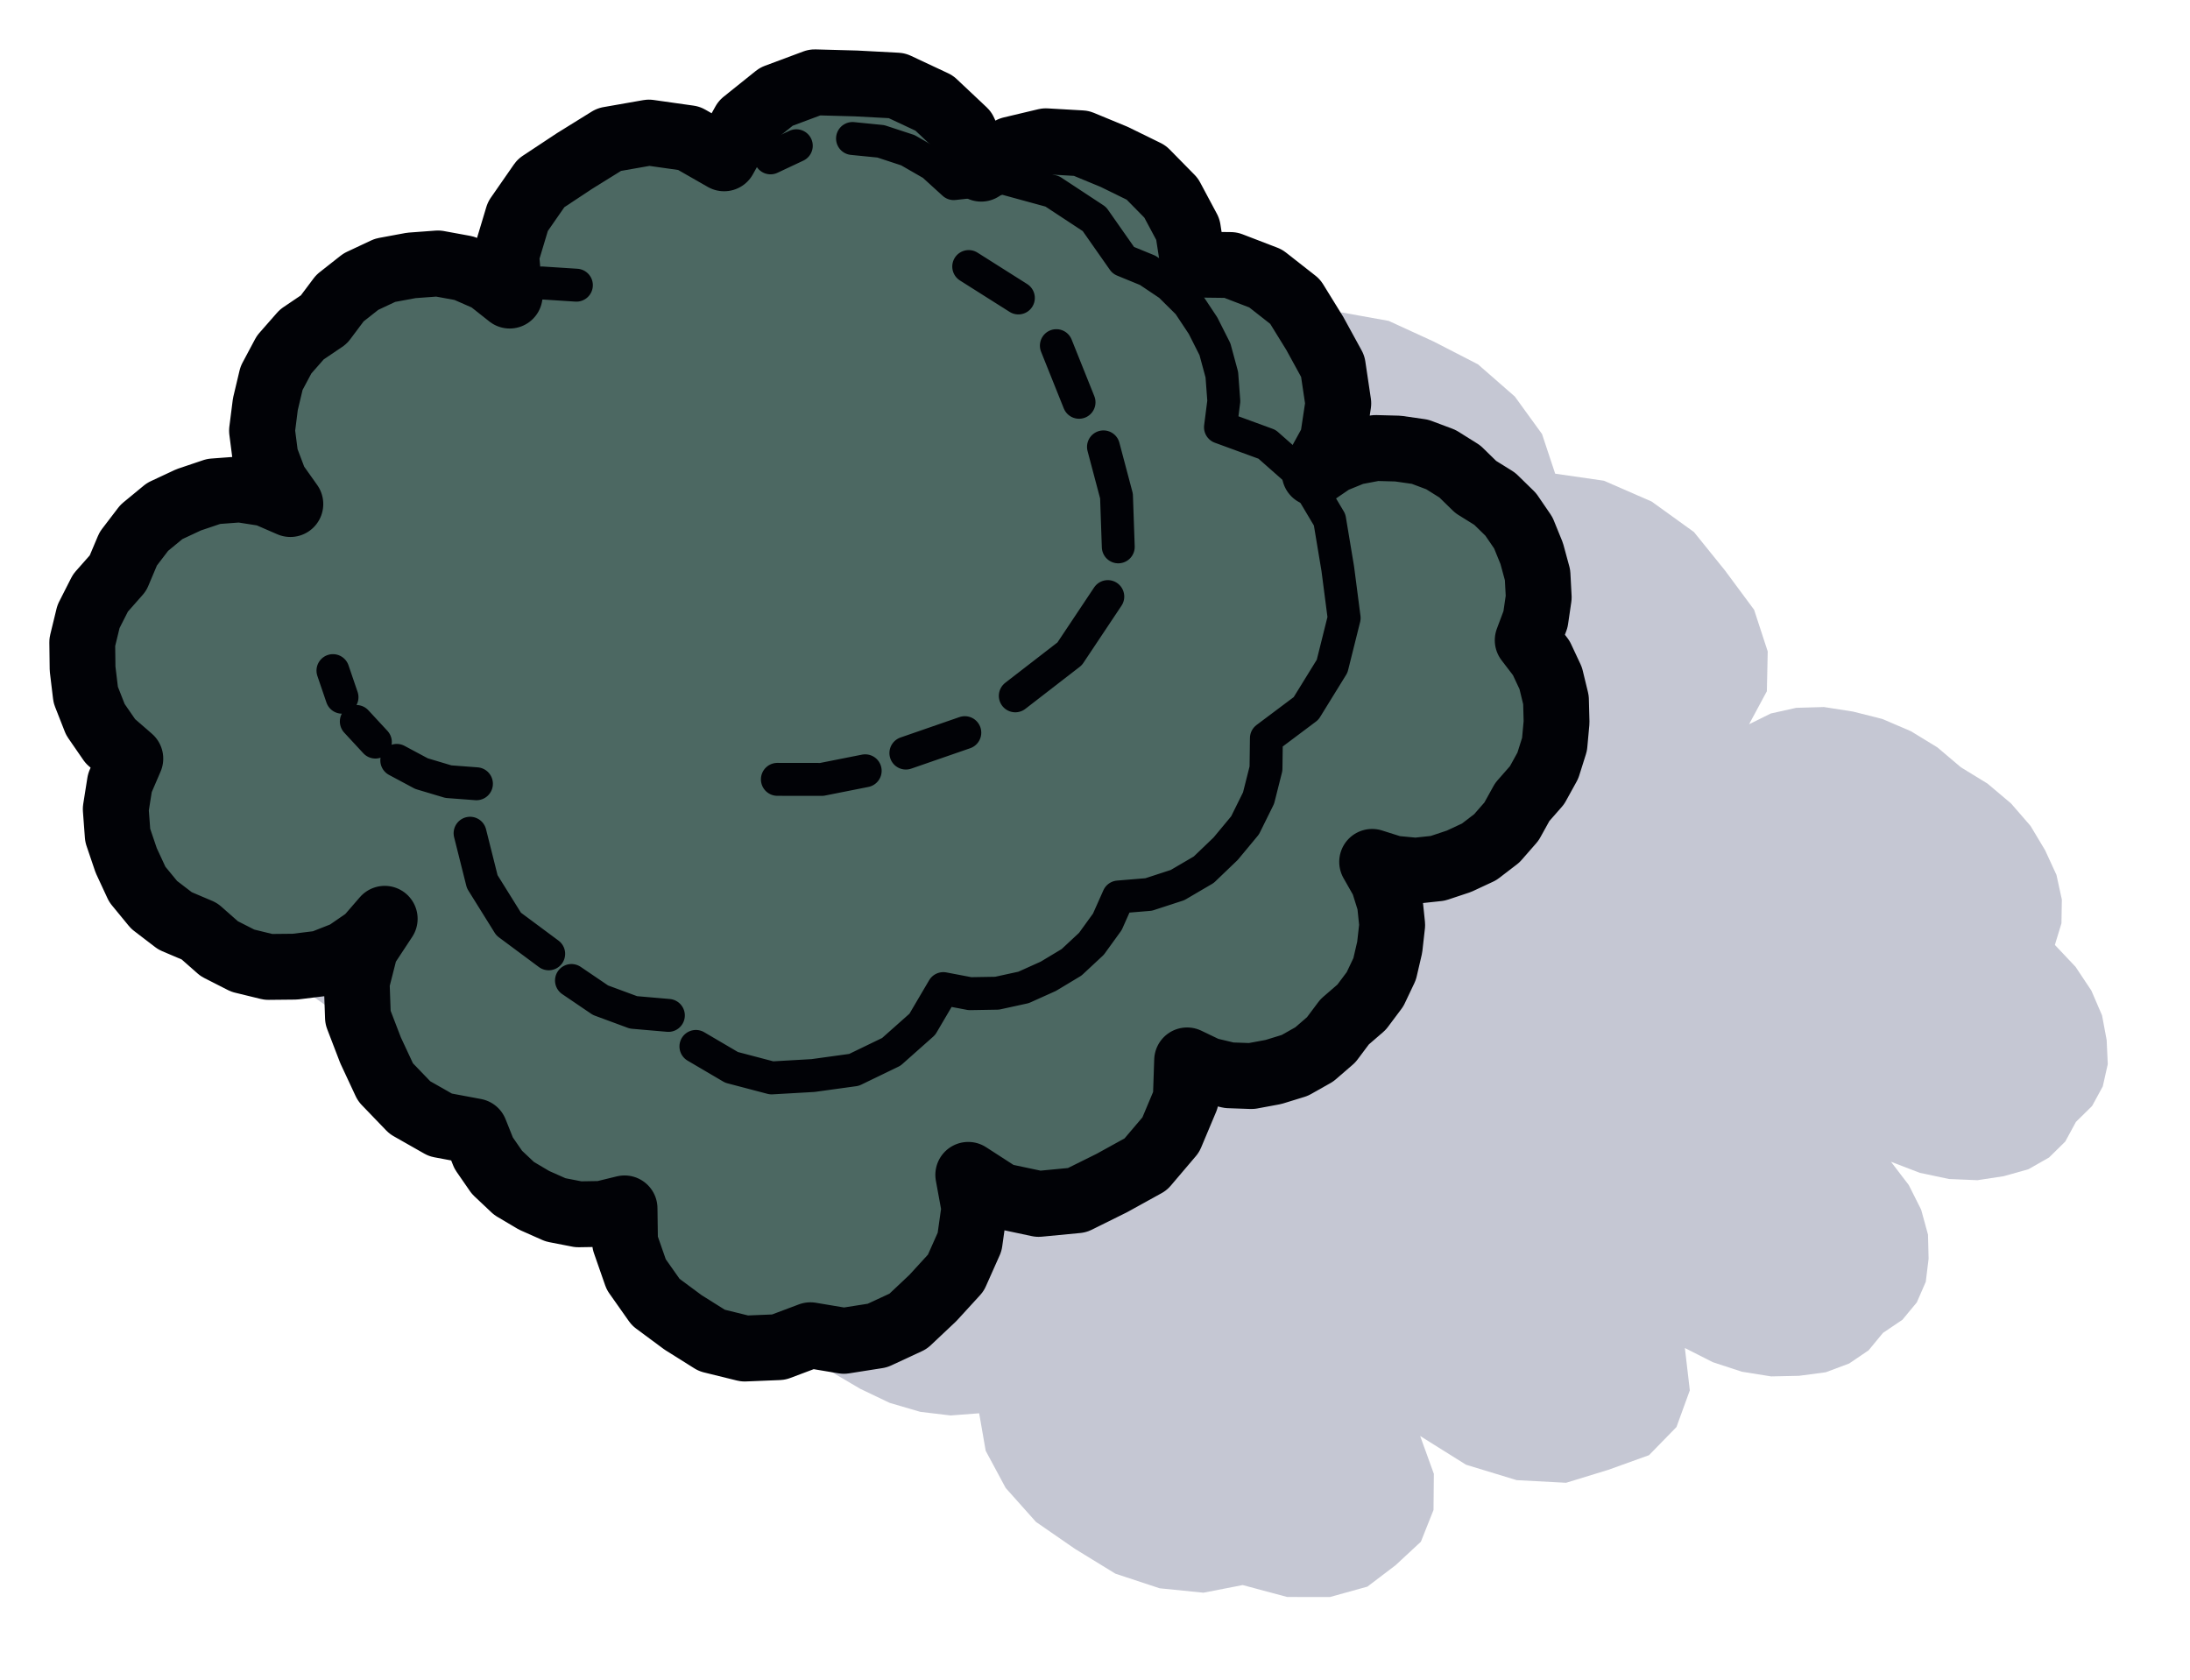
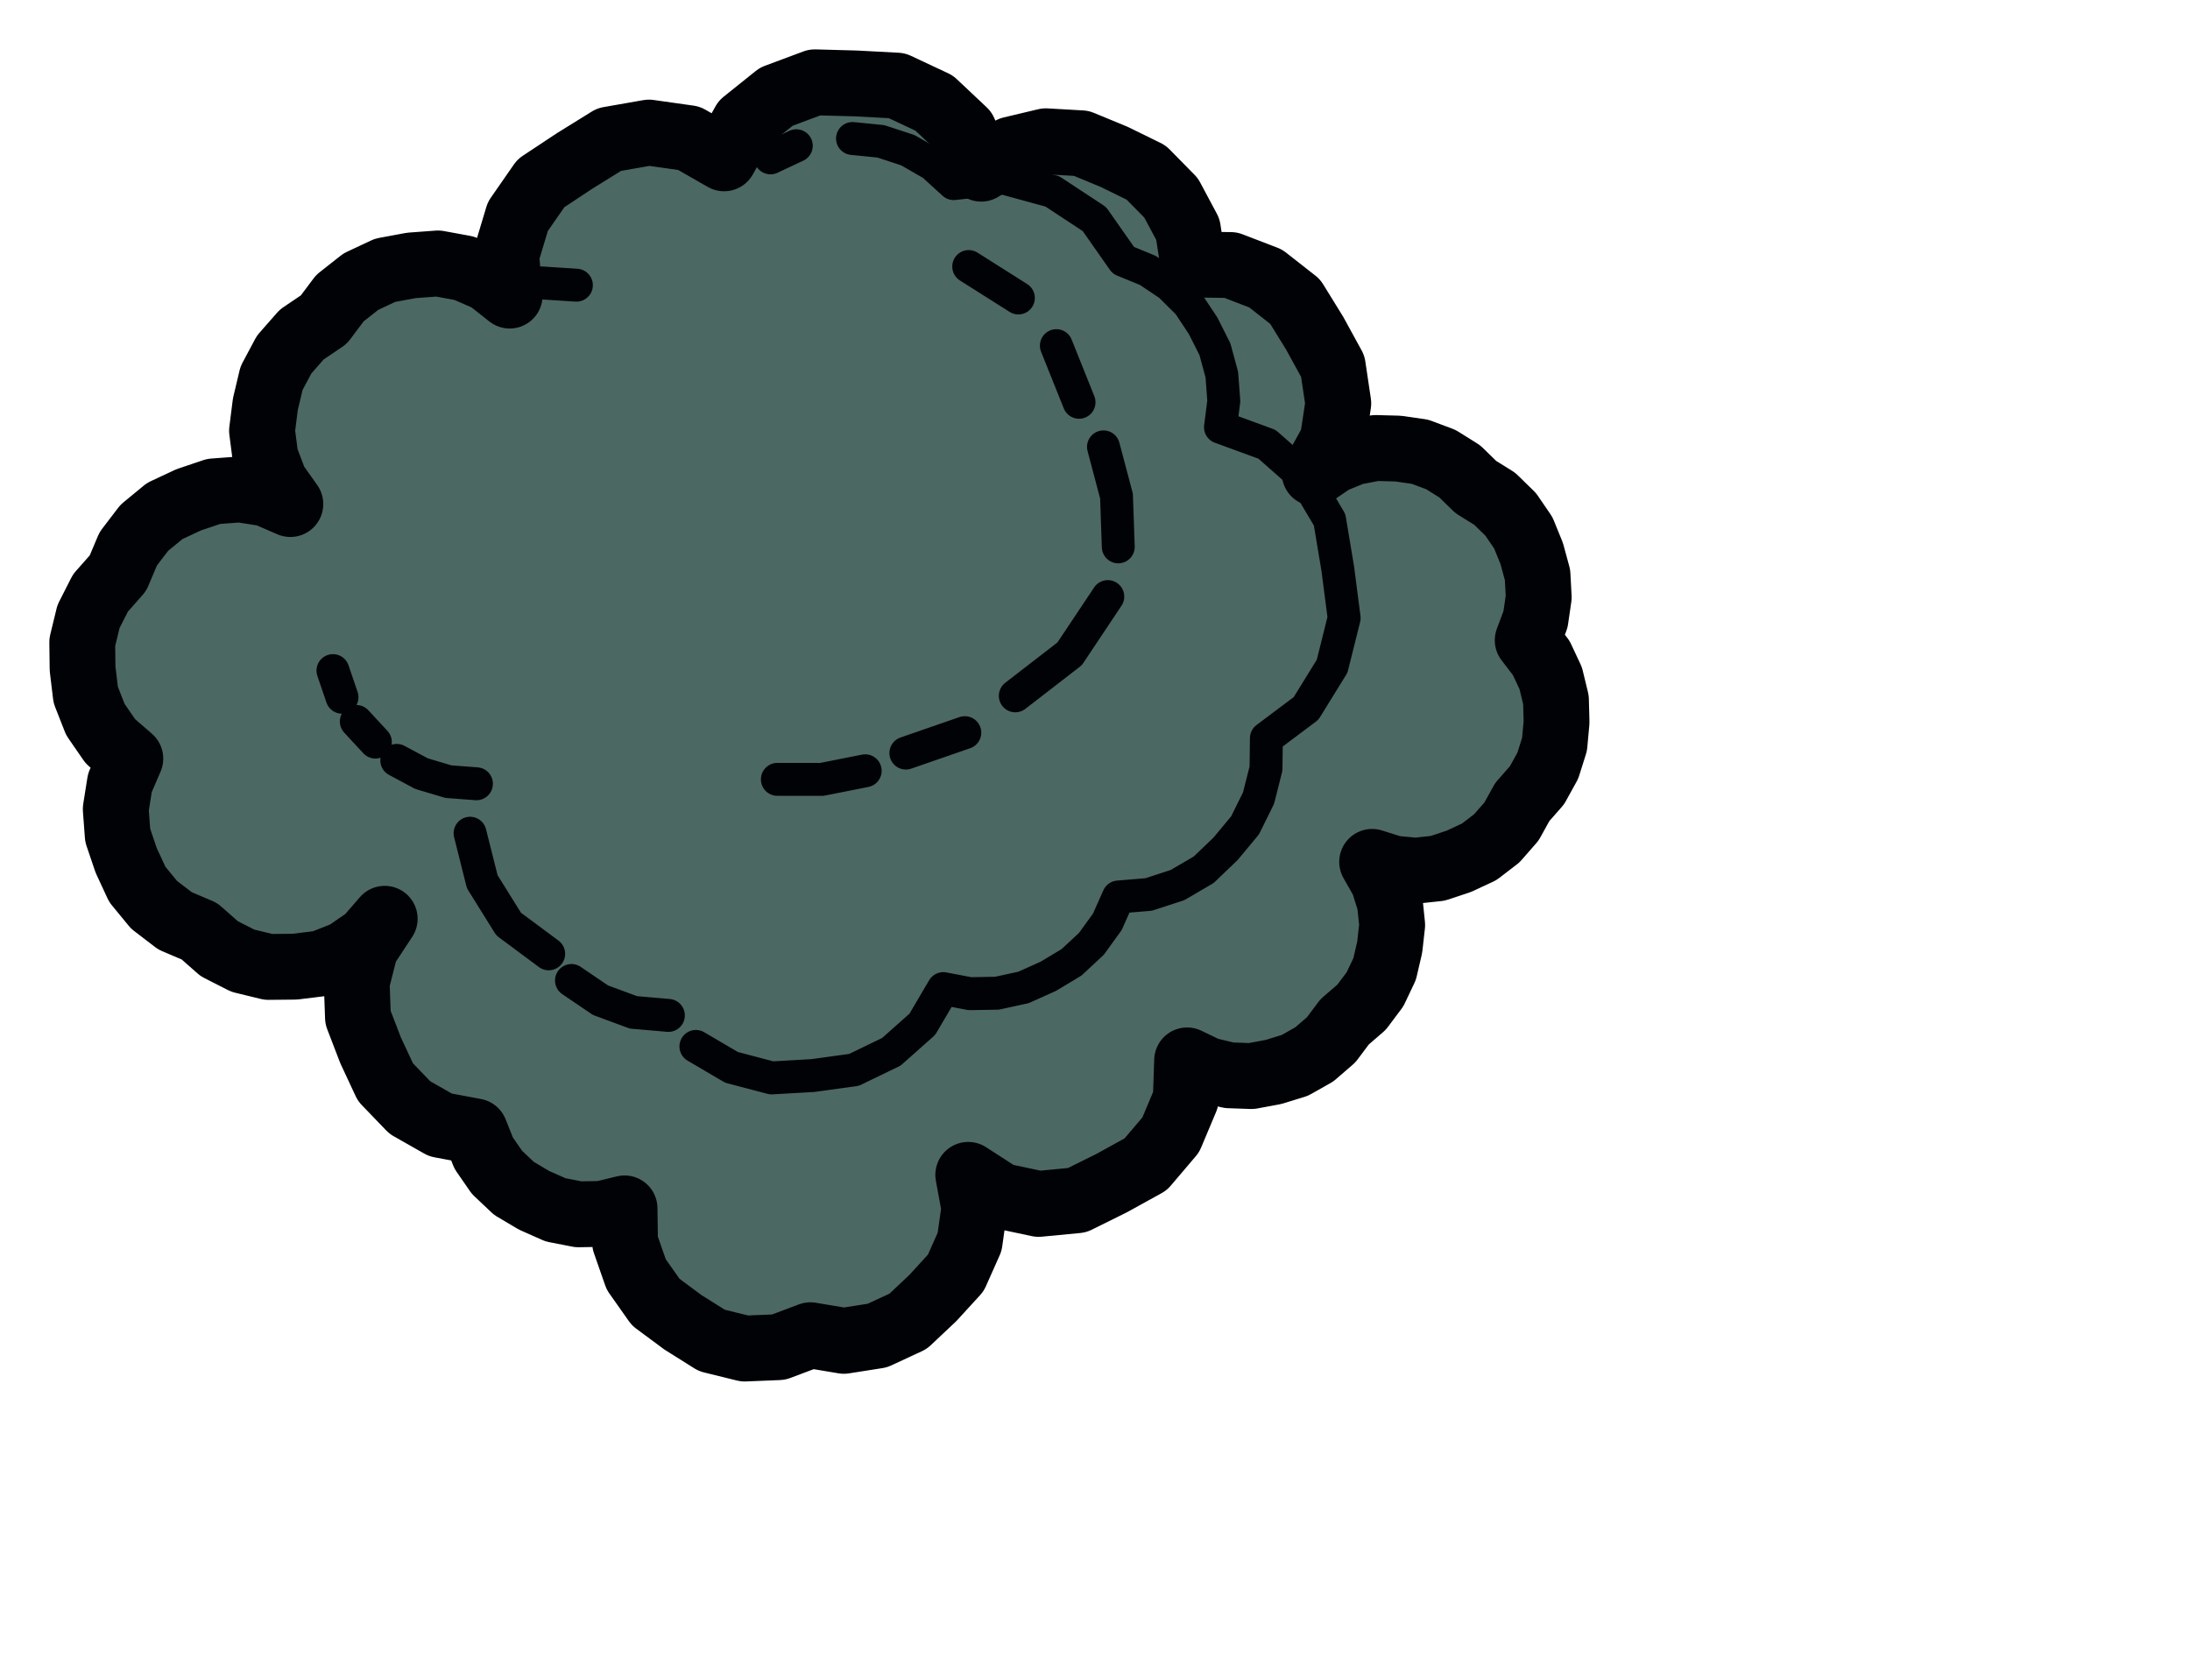
<svg xmlns="http://www.w3.org/2000/svg" viewBox="395.621 216.569 33.285 25.5" width="798" height="612" stroke-linejoin="round" stroke-linecap="round" fill-rule="evenodd" fill="none" preserveAspectRatio="none">
-   <g transform="translate(250.0195 250.0195) scale(1.000078)" opacity="0.55">
-     <path d=" M 174.766,-15.641 L 174.328,-15.809 L 174.599,-15.455 L 174.787,-15.081 L 174.891,-14.702 L 174.9,-14.337 L 174.857,-13.986 L 174.721,-13.674 L 174.502,-13.41 L 174.206,-13.21 L 173.988,-12.946 L 173.693,-12.746 L 173.337,-12.613 L 172.931,-12.559 L 172.507,-12.55 L 172.063,-12.621 L 171.62,-12.766 L 171.196,-12.981 L 171.271,-12.338 L 171.068,-11.781 L 170.651,-11.354 L 170.031,-11.131 L 169.391,-10.935 L 168.639,-10.975 L 167.87,-11.209 L 167.173,-11.645 L 167.381,-11.071 L 167.376,-10.522 L 167.184,-10.04 L 166.798,-9.682 L 166.371,-9.358 L 165.8,-9.2 L 165.152,-9.201 L 164.476,-9.382 L 163.88,-9.266 L 163.214,-9.333 L 162.541,-9.555 L 161.926,-9.932 L 161.334,-10.341 L 160.874,-10.856 L 160.57,-11.421 L 160.471,-11.99 L 160.037,-11.957 L 159.576,-12.012 L 159.111,-12.148 L 158.663,-12.362 L 158.234,-12.614 L 157.856,-12.927 L 157.542,-13.284 L 157.313,-13.67 L 156.613,-13.868 L 155.964,-14.239 L 155.414,-14.727 L 155.037,-15.299 L 154.701,-15.88 L 154.583,-16.471 L 154.666,-17.018 L 154.97,-17.458 L 154.681,-17.17 L 154.291,-16.976 L 153.83,-16.88 L 153.321,-16.895 L 152.8,-16.959 L 152.276,-17.132 L 151.78,-17.394 L 151.342,-17.738 L 150.834,-17.974 L 150.377,-18.298 L 149.992,-18.683 L 149.709,-19.113 L 149.476,-19.553 L 149.368,-19.999 L 149.38,-20.424 L 149.524,-20.802 L 149.084,-21.144 L 148.73,-21.547 L 148.475,-21.983 L 148.343,-22.43 L 148.267,-22.873 L 148.323,-23.285 L 148.498,-23.647 L 148.791,-23.933 L 148.93,-24.312 L 149.192,-24.621 L 149.551,-24.847 L 149.995,-24.971 L 150.467,-25.046 L 150.982,-25.01 L 151.509,-24.872 L 152.015,-24.633 L 151.653,-25.038 L 151.4,-25.481 L 151.263,-25.932 L 151.259,-26.367 L 151.313,-26.785 L 151.499,-27.146 L 151.794,-27.435 L 152.192,-27.626 L 152.454,-27.94 L 152.824,-28.163 L 153.272,-28.288 L 153.778,-28.3 L 154.299,-28.263 L 154.831,-28.113 L 155.342,-27.869 L 155.8,-27.538 L 155.625,-28.221 L 155.754,-28.837 L 156.123,-29.332 L 156.731,-29.616 L 157.355,-29.881 L 158.123,-29.893 L 158.93,-29.694 L 159.676,-29.265 L 159.979,-29.812 L 160.545,-30.157 L 161.268,-30.296 L 162.083,-30.169 L 162.899,-30.024 L 163.681,-29.635 L 164.346,-29.085 L 164.783,-28.415 L 165.325,-28.657 L 165.987,-28.703 L 166.694,-28.576 L 167.379,-28.262 L 168.052,-27.916 L 168.612,-27.427 L 169.025,-26.858 L 169.225,-26.256 L 169.966,-26.149 L 170.691,-25.833 L 171.334,-25.37 L 171.806,-24.786 L 172.248,-24.19 L 172.455,-23.557 L 172.442,-22.953 L 172.172,-22.452 L 172.502,-22.615 L 172.888,-22.701 L 173.31,-22.713 L 173.752,-22.644 L 174.196,-22.532 L 174.629,-22.347 L 175.034,-22.1 L 175.391,-21.798 L 175.796,-21.55 L 176.153,-21.249 L 176.449,-20.908 L 176.67,-20.54 L 176.843,-20.165 L 176.925,-19.79 L 176.919,-19.429 L 176.819,-19.101 L 177.133,-18.769 L 177.374,-18.407 L 177.536,-18.031 L 177.606,-17.657 L 177.623,-17.291 L 177.547,-16.953 L 177.385,-16.656 L 177.139,-16.414 L 176.977,-16.116 L 176.731,-15.874 L 176.416,-15.695 L 176.042,-15.59 L 175.642,-15.529 L 175.21,-15.547 L 174.766,-15.641" fill="#9699AE" />
-   </g>
  <g transform="translate(250.0195 250.0195) scale(1.000078)">
    <path d=" M 166.766,-20.26 L 166.443,-20.362 L 166.611,-20.067 L 166.713,-19.742 L 166.748,-19.404 L 166.71,-19.066 L 166.633,-18.735 L 166.487,-18.428 L 166.283,-18.156 L 166.025,-17.933 L 165.821,-17.661 L 165.564,-17.439 L 165.268,-17.272 L 164.943,-17.172 L 164.608,-17.11 L 164.269,-17.122 L 163.938,-17.201 L 163.631,-17.348 L 163.611,-16.76 L 163.383,-16.218 L 163.002,-15.77 L 162.487,-15.486 L 161.96,-15.225 L 161.375,-15.169 L 160.799,-15.291 L 160.305,-15.61 L 160.398,-15.103 L 160.326,-14.592 L 160.116,-14.121 L 159.768,-13.741 L 159.392,-13.387 L 158.924,-13.17 L 158.415,-13.09 L 157.906,-13.175 L 157.424,-12.994 L 156.908,-12.973 L 156.408,-13.096 L 155.971,-13.37 L 155.556,-13.677 L 155.259,-14.098 L 155.089,-14.585 L 155.082,-15.101 L 154.737,-15.017 L 154.382,-15.011 L 154.033,-15.079 L 153.708,-15.223 L 153.402,-15.404 L 153.143,-15.648 L 152.941,-15.94 L 152.809,-16.27 L 152.284,-16.368 L 151.819,-16.632 L 151.448,-17.017 L 151.222,-17.501 L 151.03,-18 L 151.011,-18.534 L 151.143,-19.052 L 151.437,-19.498 L 151.174,-19.195 L 150.843,-18.967 L 150.47,-18.82 L 150.071,-18.771 L 149.67,-18.767 L 149.28,-18.862 L 148.922,-19.044 L 148.621,-19.309 L 148.251,-19.466 L 147.932,-19.71 L 147.677,-20.02 L 147.508,-20.384 L 147.379,-20.764 L 147.349,-21.164 L 147.412,-21.561 L 147.571,-21.93 L 147.268,-22.193 L 147.04,-22.523 L 146.893,-22.897 L 146.845,-23.295 L 146.84,-23.697 L 146.935,-24.087 L 147.117,-24.445 L 147.383,-24.746 L 147.539,-25.115 L 147.783,-25.434 L 148.093,-25.689 L 148.457,-25.859 L 148.837,-25.987 L 149.238,-26.017 L 149.634,-25.955 L 150.003,-25.795 L 149.768,-26.126 L 149.624,-26.506 L 149.572,-26.909 L 149.623,-27.311 L 149.717,-27.706 L 149.908,-28.064 L 150.176,-28.369 L 150.512,-28.596 L 150.756,-28.921 L 151.075,-29.172 L 151.442,-29.344 L 151.841,-29.418 L 152.246,-29.448 L 152.645,-29.375 L 153.017,-29.212 L 153.336,-28.96 L 153.283,-29.573 L 153.46,-30.161 L 153.811,-30.666 L 154.324,-31.005 L 154.847,-31.329 L 155.452,-31.435 L 156.061,-31.349 L 156.595,-31.044 L 156.9,-31.589 L 157.388,-31.98 L 157.973,-32.198 L 158.598,-32.181 L 159.221,-32.148 L 159.787,-31.883 L 160.242,-31.455 L 160.502,-30.887 L 160.958,-31.178 L 161.484,-31.303 L 162.024,-31.272 L 162.523,-31.066 L 163.009,-30.828 L 163.388,-30.443 L 163.643,-29.966 L 163.726,-29.431 L 164.294,-29.424 L 164.825,-29.22 L 165.273,-28.869 L 165.572,-28.385 L 165.845,-27.887 L 165.929,-27.324 L 165.844,-26.762 L 165.57,-26.264 L 165.85,-26.455 L 166.164,-26.583 L 166.497,-26.646 L 166.835,-26.637 L 167.171,-26.589 L 167.488,-26.47 L 167.776,-26.29 L 168.018,-26.054 L 168.306,-25.875 L 168.549,-25.638 L 168.74,-25.359 L 168.868,-25.045 L 168.957,-24.718 L 168.975,-24.379 L 168.926,-24.044 L 168.807,-23.727 L 169.013,-23.458 L 169.157,-23.151 L 169.237,-22.822 L 169.246,-22.483 L 169.215,-22.146 L 169.113,-21.823 L 168.949,-21.526 L 168.725,-21.271 L 168.561,-20.975 L 168.338,-20.72 L 168.069,-20.514 L 167.762,-20.371 L 167.44,-20.264 L 167.103,-20.228 L 166.766,-20.26" fill="#4C6862" stroke="#010206" stroke-width="1" />
    <path d=" M 165.439,-22.692 L 164.836,-22.24 M 164.836,-22.24 L 164.83,-21.778 M 164.83,-21.778 L 164.717,-21.331 M 164.717,-21.331 L 164.512,-20.917 M 164.512,-20.917 L 164.217,-20.562 M 164.217,-20.562 L 163.884,-20.243 M 163.884,-20.243 L 163.486,-20.01 M 163.486,-20.01 L 163.047,-19.867 M 163.047,-19.867 L 162.587,-19.829 M 162.587,-19.829 L 162.419,-19.452 M 162.419,-19.452 L 162.177,-19.118 M 162.177,-19.118 L 161.875,-18.837 M 161.875,-18.837 L 161.522,-18.625 M 161.522,-18.625 L 161.146,-18.456 M 161.146,-18.456 L 160.743,-18.368 M 160.743,-18.368 L 160.331,-18.361 M 160.331,-18.361 L 159.926,-18.438 M 159.926,-18.438 L 159.607,-17.896 M 159.607,-17.896 L 159.136,-17.478 M 159.136,-17.478 L 158.569,-17.204 M 158.569,-17.204 L 157.946,-17.118 M 157.946,-17.118 L 157.317,-17.082 M 157.317,-17.082 L 156.708,-17.242 M 156.708,-17.242 L 156.166,-17.56 M 155.748,-18.031 L 155.217,-18.077 M 155.217,-18.077 L 154.716,-18.262 M 154.716,-18.262 L 154.275,-18.561 M 153.929,-18.966 L 153.32,-19.418 M 153.32,-19.418 L 152.919,-20.061 M 152.919,-20.061 L 152.734,-20.797 M 152.831,-21.548 L 152.405,-21.58 M 152.405,-21.58 L 151.996,-21.702 M 151.996,-21.702 L 151.62,-21.903 M 151.295,-22.181 L 151.005,-22.494 M 150.788,-22.862 L 150.65,-23.266 M 153.305,-29.046 L 153.823,-29.152 M 153.823,-29.152 L 154.35,-29.118 M 157.3,-31.051 L 157.692,-31.235 M 158.546,-31.345 L 158.977,-31.302 M 158.977,-31.302 L 159.388,-31.167 M 159.388,-31.167 L 159.764,-30.951 M 159.764,-30.951 L 160.084,-30.66 M 160.084,-30.66 L 160.844,-30.744 M 160.844,-30.744 L 161.583,-30.542 M 161.583,-30.542 L 162.222,-30.122 M 162.222,-30.122 L 162.662,-29.495 M 162.662,-29.495 L 163.033,-29.343 M 163.033,-29.343 L 163.366,-29.12 M 163.366,-29.12 L 163.651,-28.838 M 163.651,-28.838 L 163.873,-28.504 M 163.873,-28.504 L 164.054,-28.146 M 164.054,-28.146 L 164.159,-27.759 M 164.159,-27.759 L 164.189,-27.359 M 164.189,-27.359 L 164.138,-26.961 M 164.138,-26.961 L 164.846,-26.702 M 164.846,-26.702 L 165.411,-26.204 M 165.411,-26.204 L 165.797,-25.556 M 165.797,-25.556 L 165.921,-24.812 M 165.921,-24.812 L 166.018,-24.065 M 166.018,-24.065 L 165.835,-23.333 M 165.835,-23.333 L 165.439,-22.692 M 162.426,-24.39 L 161.846,-23.521 M 161.846,-23.521 L 161.02,-22.883 M 160.253,-22.324 L 159.357,-22.014 M 158.739,-21.745 L 158.078,-21.614 M 158.078,-21.614 L 157.404,-21.615 M 160.312,-29.401 L 161.067,-28.924 M 161.644,-28.2 L 161.989,-27.34 M 162.36,-26.663 L 162.558,-25.917 M 162.558,-25.917 L 162.585,-25.145" stroke="#010206" stroke-width="0.5" />
  </g>
</svg>
